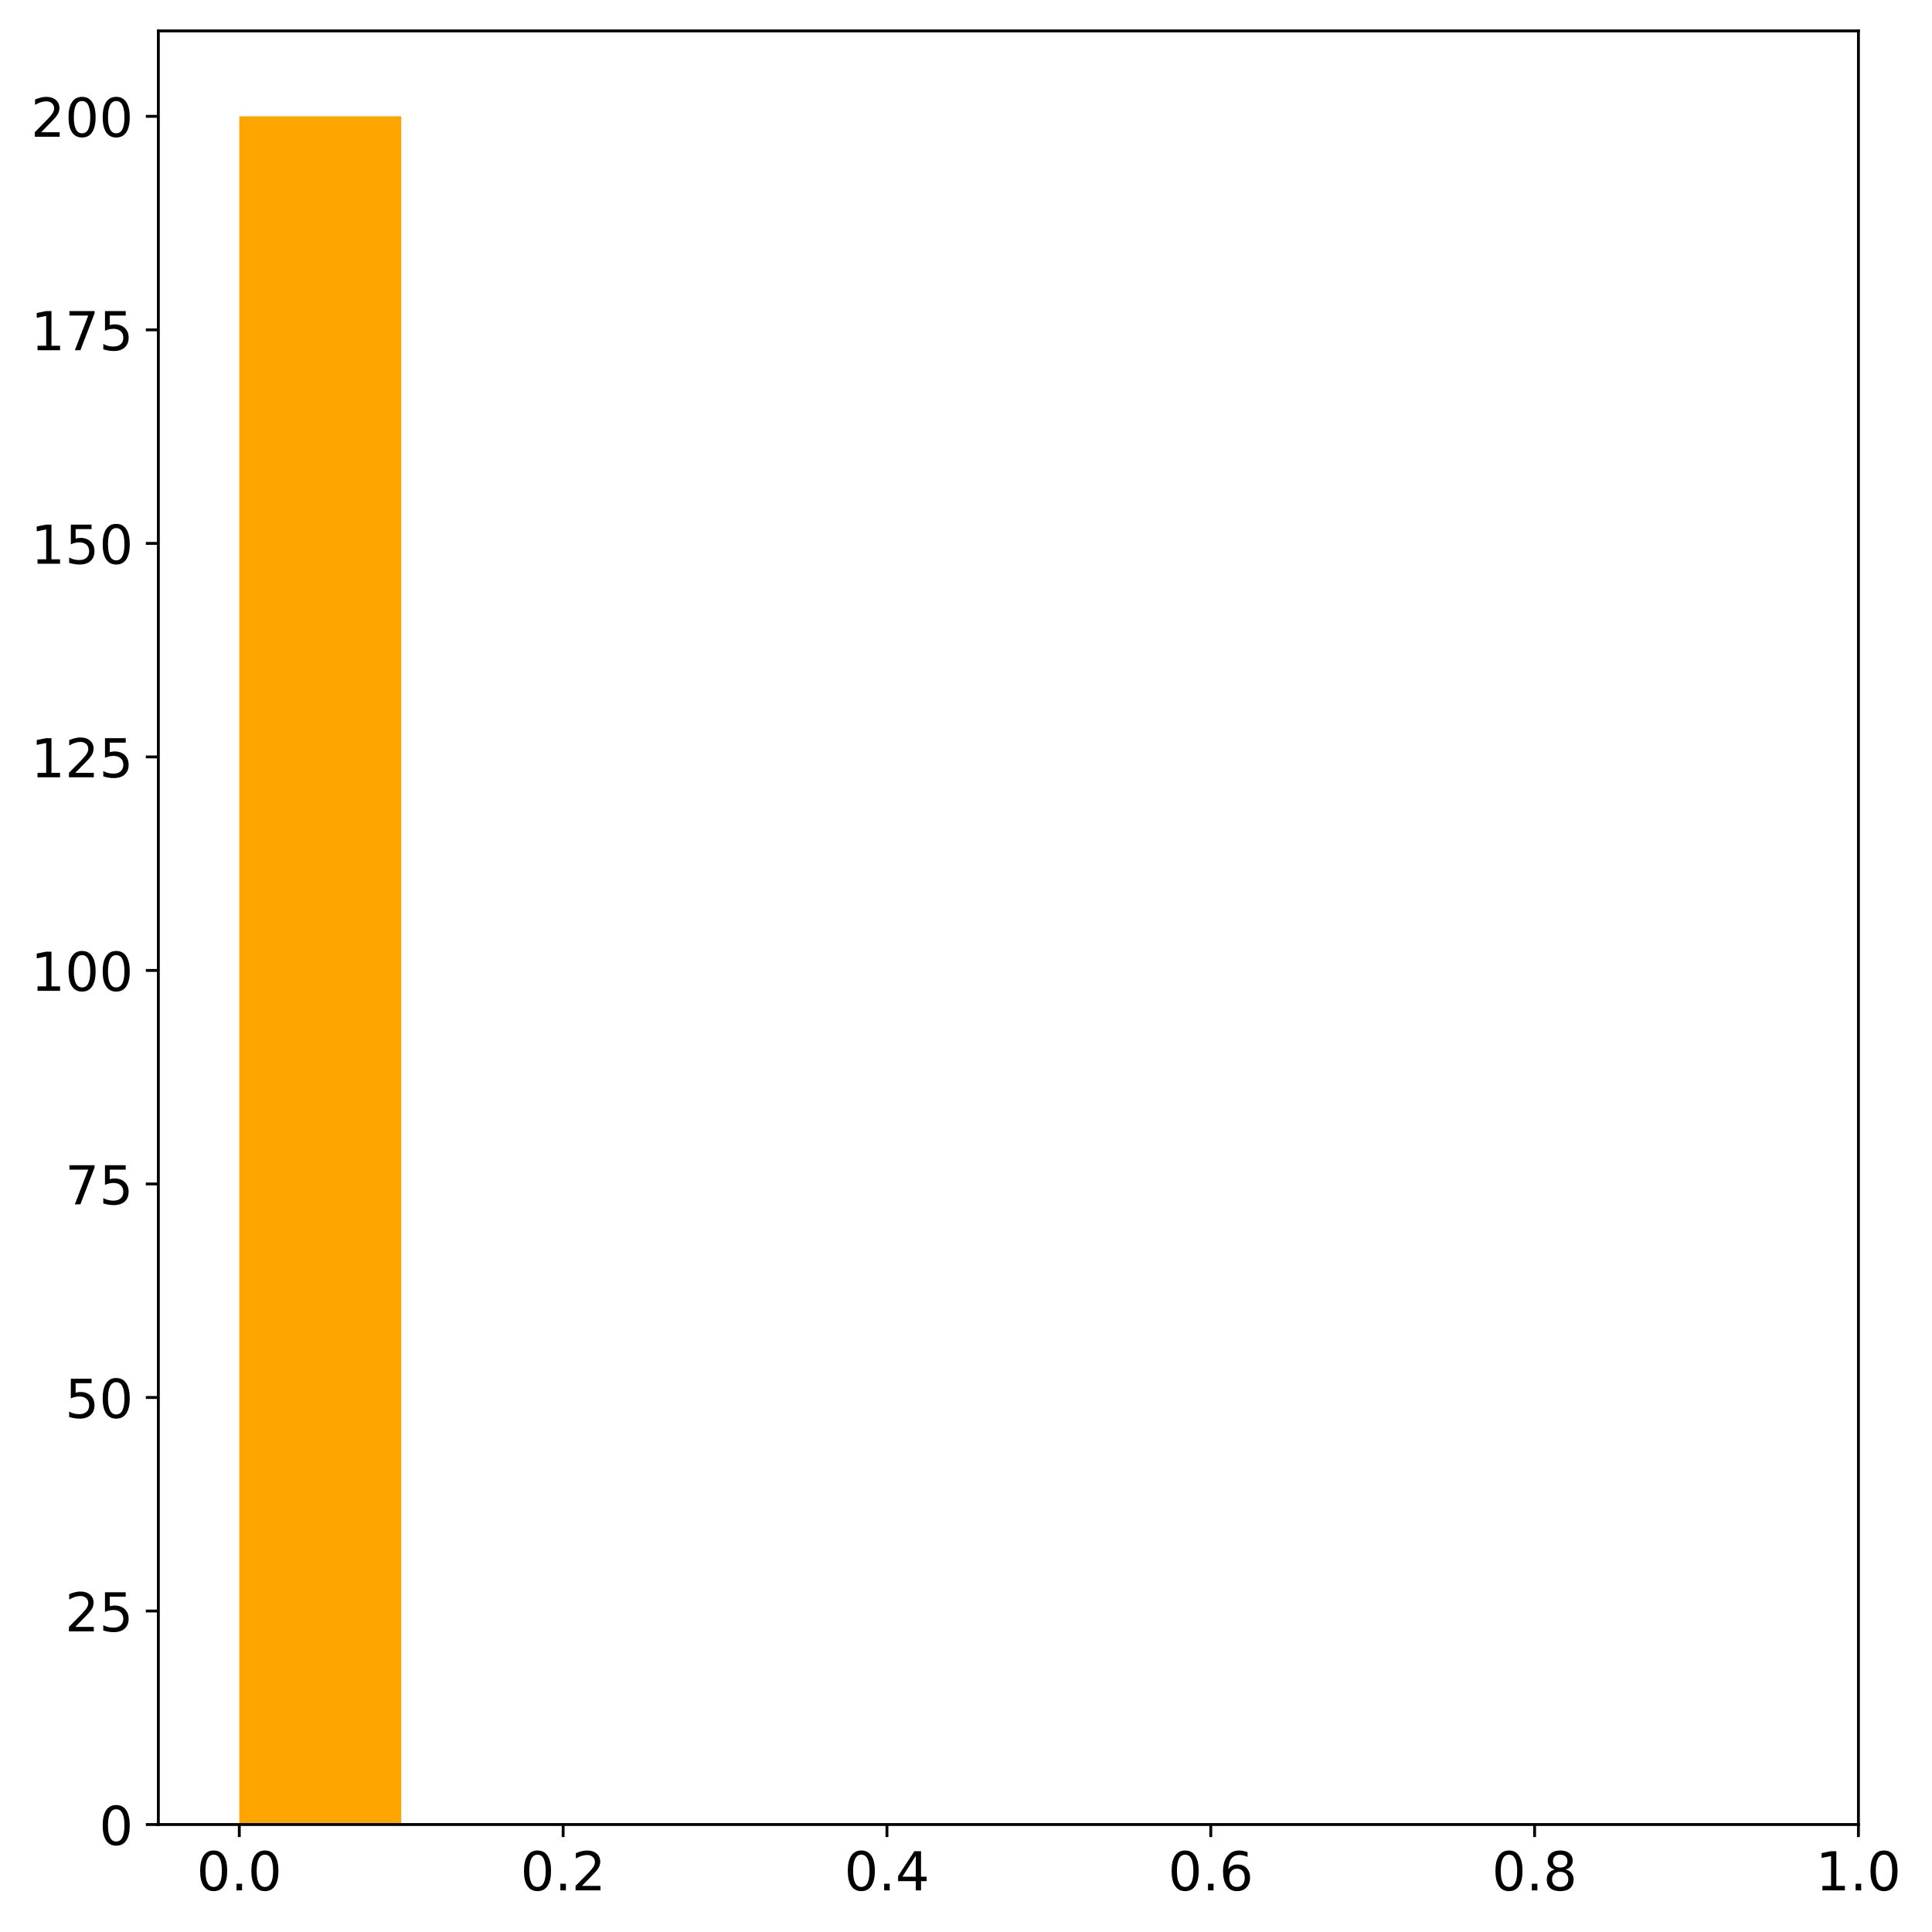
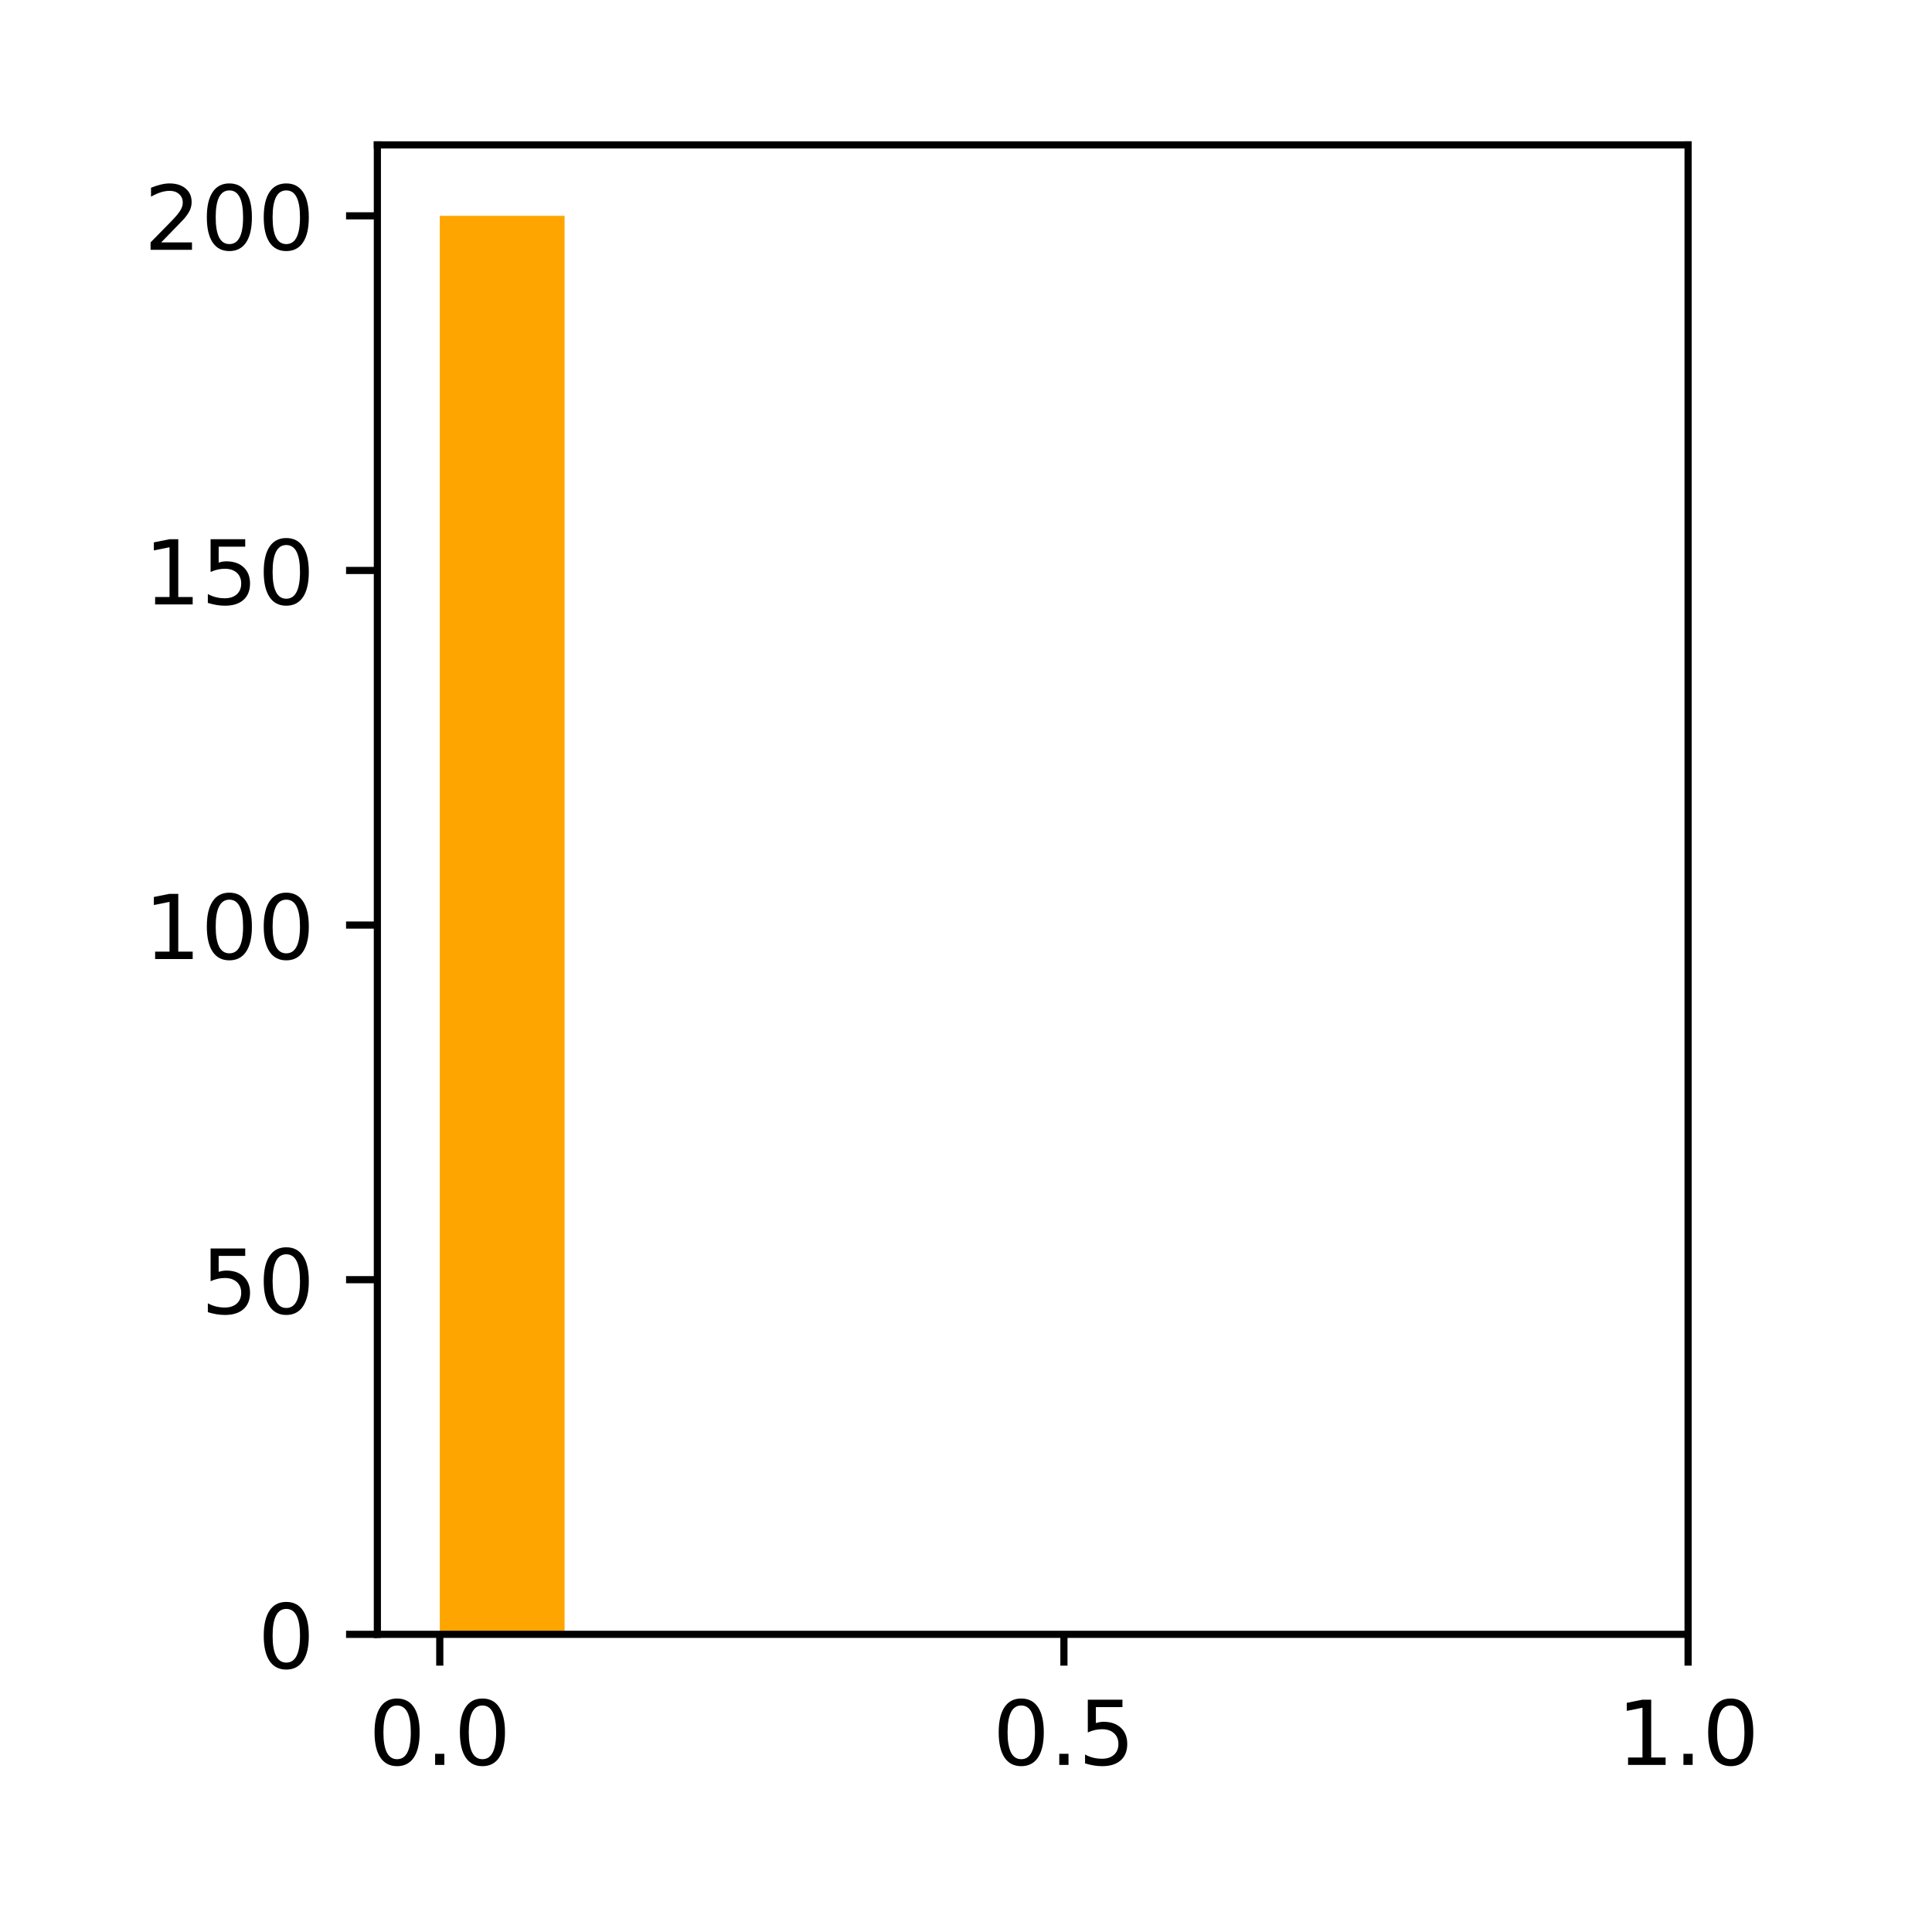
- <svg xmlns="http://www.w3.org/2000/svg" xmlns:xlink="http://www.w3.org/1999/xlink" width="540pt" height="540pt" viewBox="0 0 540 540" version="1.1">
+ <svg xmlns="http://www.w3.org/2000/svg" xmlns:xlink="http://www.w3.org/1999/xlink" width="216pt" height="216pt" viewBox="0 0 216 216" version="1.1">
  <defs>
    <style type="text/css">*{stroke-linejoin: round; stroke-linecap: butt}</style>
  </defs>
  <g id="figure_1">
    <g id="patch_1">
-       <path d="M 0 540  L 540 540  L 540 0  L 0 0  z " style="fill: #ffffff" />
+       <path d="M 0 216  L 216 216  L 216 0  L 0 0  z " style="fill: #ffffff" />
    </g>
    <g id="axes_1">
      <g id="patch_2">
-         <path d="M 44.26 509.96  L 519.435 509.96  L 519.435 8.64  L 44.26 8.64  z " style="fill: #ffffff" />
+         <path d="M 42.19 182.72  L 188.73 182.72  L 188.73 16.2  L 42.19 16.2  z " style="fill: #ffffff" />
      </g>
      <g id="patch_3">
-         <path d="M -159.386 509.96  L -114.132 509.96  L -114.132 509.96  L -159.386 509.96  z " clip-path="url(#p9f3163d801)" style="fill: #ffa500" />
+         <path d="M -20.613 182.72  L -6.657 182.72  L -6.657 182.72  L -20.613 182.72  z " clip-path="url(#pf6a608245d)" style="fill: #ffa500" />
      </g>
      <g id="patch_4">
-         <path d="M -114.132 509.96  L -68.877 509.96  L -68.877 509.96  L -114.132 509.96  z " clip-path="url(#p9f3163d801)" style="fill: #ffa500" />
+         <path d="M -6.657 182.72  L 7.3 182.72  L 7.3 182.72  L -6.657 182.72  z " clip-path="url(#pf6a608245d)" style="fill: #ffa500" />
      </g>
      <g id="patch_5">
-         <path d="M -68.877 509.96  L -23.622 509.96  L -23.622 509.96  L -68.877 509.96  z " clip-path="url(#p9f3163d801)" style="fill: #ffa500" />
+         <path d="M 7.3 182.72  L 21.256 182.72  L 21.256 182.72  L 7.3 182.72  z " clip-path="url(#pf6a608245d)" style="fill: #ffa500" />
      </g>
      <g id="patch_6">
-         <path d="M -23.622 509.96  L 21.633 509.96  L 21.633 509.96  L -23.622 509.96  z " clip-path="url(#p9f3163d801)" style="fill: #ffa500" />
+         <path d="M 21.256 182.72  L 35.212 182.72  L 35.212 182.72  L 21.256 182.72  z " clip-path="url(#pf6a608245d)" style="fill: #ffa500" />
      </g>
      <g id="patch_7">
-         <path d="M 21.633 509.96  L 66.887 509.96  L 66.887 509.96  L 21.633 509.96  z " clip-path="url(#p9f3163d801)" style="fill: #ffa500" />
+         <path d="M 35.212 182.72  L 49.168 182.72  L 49.168 182.72  L 35.212 182.72  z " clip-path="url(#pf6a608245d)" style="fill: #ffa500" />
      </g>
      <g id="patch_8">
-         <path d="M 66.887 509.96  L 112.142 509.96  L 112.142 32.512  L 66.887 32.512  z " clip-path="url(#p9f3163d801)" style="fill: #ffa500" />
+         <path d="M 49.168 182.72  L 63.124 182.72  L 63.124 24.13  L 49.168 24.13  z " clip-path="url(#pf6a608245d)" style="fill: #ffa500" />
      </g>
      <g id="patch_9">
-         <path d="M 112.142 509.96  L 157.397 509.96  L 157.397 509.96  L 112.142 509.96  z " clip-path="url(#p9f3163d801)" style="fill: #ffa500" />
+         <path d="M 63.124 182.72  L 77.08 182.72  L 77.08 182.72  L 63.124 182.72  z " clip-path="url(#pf6a608245d)" style="fill: #ffa500" />
      </g>
      <g id="patch_10">
-         <path d="M 157.397 509.96  L 202.652 509.96  L 202.652 509.96  L 157.397 509.96  z " clip-path="url(#p9f3163d801)" style="fill: #ffa500" />
+         <path d="M 77.08 182.72  L 91.037 182.72  L 91.037 182.72  L 77.08 182.72  z " clip-path="url(#pf6a608245d)" style="fill: #ffa500" />
      </g>
      <g id="patch_11">
-         <path d="M 202.652 509.96  L 247.906 509.96  L 247.906 509.96  L 202.652 509.96  z " clip-path="url(#p9f3163d801)" style="fill: #ffa500" />
+         <path d="M 91.037 182.72  L 104.993 182.72  L 104.993 182.72  L 91.037 182.72  z " clip-path="url(#pf6a608245d)" style="fill: #ffa500" />
      </g>
      <g id="patch_12">
-         <path d="M 247.906 509.96  L 293.161 509.96  L 293.161 509.96  L 247.906 509.96  z " clip-path="url(#p9f3163d801)" style="fill: #ffa500" />
+         <path d="M 104.993 182.72  L 118.949 182.72  L 118.949 182.72  L 104.993 182.72  z " clip-path="url(#pf6a608245d)" style="fill: #ffa500" />
      </g>
      <g id="matplotlib.axis_1">
        <g id="xtick_1">
          <g id="line2d_1">
            <defs>
-               <path id="mcac0cf8cb0" d="M 0 0  L 0 3.5  " style="stroke: #000000; stroke-width: 0.8" />
+               <path id="m0919092938" d="M 0 0  L 0 3.5  " style="stroke: #000000; stroke-width: 0.8" />
            </defs>
            <g>
-               <use xlink:href="#mcac0cf8cb0" x="66.887" y="509.96" style="stroke: #000000; stroke-width: 0.8" />
+               <use xlink:href="#m0919092938" x="49.168" y="182.72" style="stroke: #000000; stroke-width: 0.8" />
            </g>
          </g>
          <g id="text_1">
-             <text style="font: 15px 'DejaVu Sans', 'Bitstream Vera Sans', 'Computer Modern Sans Serif', 'Lucida Grande', 'Verdana', 'Geneva', 'Lucid', 'Arial', 'Helvetica', 'Avant Garde', sans-serif; text-anchor: middle" x="66.887" y="528.358" transform="rotate(-0 66.88738 528.3577)">0.0</text>
+             <g transform="translate(41.21653 197.3184) scale(0.1 -0.1)">
+               <defs>
+                 <path id="DejaVuSans-30" d="M 2034 4250  Q 1547 4250 1301 3770  Q 1056 3291 1056 2328  Q 1056 1369 1301 889  Q 1547 409 2034 409  Q 2525 409 2770 889  Q 3016 1369 3016 2328  Q 3016 3291 2770 3770  Q 2525 4250 2034 4250  z M 2034 4750  Q 2819 4750 3233 4129  Q 3647 3509 3647 2328  Q 3647 1150 3233 529  Q 2819 -91 2034 -91  Q 1250 -91 836 529  Q 422 1150 422 2328  Q 422 3509 836 4129  Q 1250 4750 2034 4750  z " transform="scale(0.015625)" />
+                 <path id="DejaVuSans-2e" d="M 684 794  L 1344 794  L 1344 0  L 684 0  L 684 794  z " transform="scale(0.015625)" />
+               </defs>
+               <use xlink:href="#DejaVuSans-30" />
+               <use xlink:href="#DejaVuSans-2e" x="63.623" />
+               <use xlink:href="#DejaVuSans-30" x="95.41" />
+             </g>
          </g>
        </g>
        <g id="xtick_2">
          <g id="line2d_2">
            <g>
-               <use xlink:href="#mcac0cf8cb0" x="157.397" y="509.96" style="stroke: #000000; stroke-width: 0.8" />
+               <use xlink:href="#m0919092938" x="118.949" y="182.72" style="stroke: #000000; stroke-width: 0.8" />
            </g>
          </g>
          <g id="text_2">
-             <text style="font: 15px 'DejaVu Sans', 'Bitstream Vera Sans', 'Computer Modern Sans Serif', 'Lucida Grande', 'Verdana', 'Geneva', 'Lucid', 'Arial', 'Helvetica', 'Avant Garde', sans-serif; text-anchor: middle" x="157.397" y="528.358" transform="rotate(-0 157.3969 528.3577)">0.2</text>
+             <g transform="translate(110.9975 197.3184) scale(0.1 -0.1)">
+               <defs>
+                 <path id="DejaVuSans-35" d="M 691 4666  L 3169 4666  L 3169 4134  L 1269 4134  L 1269 2991  Q 1406 3038 1543 3061  Q 1681 3084 1819 3084  Q 2600 3084 3056 2656  Q 3513 2228 3513 1497  Q 3513 744 3044 326  Q 2575 -91 1722 -91  Q 1428 -91 1123 -41  Q 819 9 494 109  L 494 744  Q 775 591 1075 516  Q 1375 441 1709 441  Q 2250 441 2565 725  Q 2881 1009 2881 1497  Q 2881 1984 2565 2268  Q 2250 2553 1709 2553  Q 1456 2553 1204 2497  Q 953 2441 691 2322  L 691 4666  z " transform="scale(0.015625)" />
+               </defs>
+               <use xlink:href="#DejaVuSans-30" />
+               <use xlink:href="#DejaVuSans-2e" x="63.623" />
+               <use xlink:href="#DejaVuSans-35" x="95.41" />
+             </g>
          </g>
        </g>
        <g id="xtick_3">
          <g id="line2d_3">
            <g>
-               <use xlink:href="#mcac0cf8cb0" x="247.906" y="509.96" style="stroke: #000000; stroke-width: 0.8" />
+               <use xlink:href="#m0919092938" x="188.73" y="182.72" style="stroke: #000000; stroke-width: 0.8" />
            </g>
          </g>
          <g id="text_3">
-             <text style="font: 15px 'DejaVu Sans', 'Bitstream Vera Sans', 'Computer Modern Sans Serif', 'Lucida Grande', 'Verdana', 'Geneva', 'Lucid', 'Arial', 'Helvetica', 'Avant Garde', sans-serif; text-anchor: middle" x="247.906" y="528.358" transform="rotate(-0 247.9064 528.3577)">0.4</text>
-           </g>
-         </g>
-         <g id="xtick_4">
-           <g id="line2d_4">
-             <g>
-               <use xlink:href="#mcac0cf8cb0" x="338.416" y="509.96" style="stroke: #000000; stroke-width: 0.8" />
+             <g transform="translate(180.7784 197.3184) scale(0.1 -0.1)">
+               <defs>
+                 <path id="DejaVuSans-31" d="M 794 531  L 1825 531  L 1825 4091  L 703 3866  L 703 4441  L 1819 4666  L 2450 4666  L 2450 531  L 3481 531  L 3481 0  L 794 0  L 794 531  z " transform="scale(0.015625)" />
+               </defs>
+               <use xlink:href="#DejaVuSans-31" />
+               <use xlink:href="#DejaVuSans-2e" x="63.623" />
+               <use xlink:href="#DejaVuSans-30" x="95.41" />
            </g>
-           </g>
-           <g id="text_4">
-             <text style="font: 15px 'DejaVu Sans', 'Bitstream Vera Sans', 'Computer Modern Sans Serif', 'Lucida Grande', 'Verdana', 'Geneva', 'Lucid', 'Arial', 'Helvetica', 'Avant Garde', sans-serif; text-anchor: middle" x="338.416" y="528.358" transform="rotate(-0 338.416 528.3577)">0.6</text>
-           </g>
-         </g>
-         <g id="xtick_5">
-           <g id="line2d_5">
-             <g>
-               <use xlink:href="#mcac0cf8cb0" x="428.925" y="509.96" style="stroke: #000000; stroke-width: 0.8" />
-             </g>
-           </g>
-           <g id="text_5">
-             <text style="font: 15px 'DejaVu Sans', 'Bitstream Vera Sans', 'Computer Modern Sans Serif', 'Lucida Grande', 'Verdana', 'Geneva', 'Lucid', 'Arial', 'Helvetica', 'Avant Garde', sans-serif; text-anchor: middle" x="428.925" y="528.358" transform="rotate(-0 428.9255 528.3577)">0.8</text>
-           </g>
-         </g>
-         <g id="xtick_6">
-           <g id="line2d_6">
-             <g>
-               <use xlink:href="#mcac0cf8cb0" x="519.435" y="509.96" style="stroke: #000000; stroke-width: 0.8" />
-             </g>
-           </g>
-           <g id="text_6">
-             <text style="font: 15px 'DejaVu Sans', 'Bitstream Vera Sans', 'Computer Modern Sans Serif', 'Lucida Grande', 'Verdana', 'Geneva', 'Lucid', 'Arial', 'Helvetica', 'Avant Garde', sans-serif; text-anchor: middle" x="519.435" y="528.358" transform="rotate(-0 519.435 528.3577)">1.0</text>
          </g>
        </g>
      </g>
      <g id="matplotlib.axis_2">
        <g id="ytick_1">
-           <g id="line2d_7">
+           <g id="line2d_4">
            <defs>
-               <path id="m4e3615b5e9" d="M 0 0  L -3.5 0  " style="stroke: #000000; stroke-width: 0.8" />
+               <path id="m0ef8187c4d" d="M 0 0  L -3.5 0  " style="stroke: #000000; stroke-width: 0.8" />
            </defs>
            <g>
-               <use xlink:href="#m4e3615b5e9" x="44.26" y="509.96" style="stroke: #000000; stroke-width: 0.8" />
+               <use xlink:href="#m0ef8187c4d" x="42.19" y="182.72" style="stroke: #000000; stroke-width: 0.8" />
+             </g>
+           </g>
+           <g id="text_4">
+             <g transform="translate(28.8275 186.5192) scale(0.1 -0.1)">
+               <use xlink:href="#DejaVuSans-30" />
+             </g>
+           </g>
+         </g>
+         <g id="ytick_2">
+           <g id="line2d_5">
+             <g>
+               <use xlink:href="#m0ef8187c4d" x="42.19" y="143.072" style="stroke: #000000; stroke-width: 0.8" />
+             </g>
+           </g>
+           <g id="text_5">
+             <g transform="translate(22.465 146.8716) scale(0.1 -0.1)">
+               <use xlink:href="#DejaVuSans-35" />
+               <use xlink:href="#DejaVuSans-30" x="63.623" />
+             </g>
+           </g>
+         </g>
+         <g id="ytick_3">
+           <g id="line2d_6">
+             <g>
+               <use xlink:href="#m0ef8187c4d" x="42.19" y="103.425" style="stroke: #000000; stroke-width: 0.8" />
+             </g>
+           </g>
+           <g id="text_6">
+             <g transform="translate(16.1025 107.224) scale(0.1 -0.1)">
+               <use xlink:href="#DejaVuSans-31" />
+               <use xlink:href="#DejaVuSans-30" x="63.623" />
+               <use xlink:href="#DejaVuSans-30" x="127.246" />
+             </g>
+           </g>
+         </g>
+         <g id="ytick_4">
+           <g id="line2d_7">
+             <g>
+               <use xlink:href="#m0ef8187c4d" x="42.19" y="63.777" style="stroke: #000000; stroke-width: 0.8" />
            </g>
          </g>
          <g id="text_7">
-             <text style="font: 15px 'DejaVu Sans', 'Bitstream Vera Sans', 'Computer Modern Sans Serif', 'Lucida Grande', 'Verdana', 'Geneva', 'Lucid', 'Arial', 'Helvetica', 'Avant Garde', sans-serif; text-anchor: end" x="37.26" y="515.659" transform="rotate(-0 37.26 515.6588)">0</text>
+             <g transform="translate(16.1025 67.57636) scale(0.1 -0.1)">
+               <use xlink:href="#DejaVuSans-31" />
+               <use xlink:href="#DejaVuSans-35" x="63.623" />
+               <use xlink:href="#DejaVuSans-30" x="127.246" />
+             </g>
          </g>
        </g>
-         <g id="ytick_2">
+         <g id="ytick_5">
          <g id="line2d_8">
            <g>
-               <use xlink:href="#m4e3615b5e9" x="44.26" y="450.279" style="stroke: #000000; stroke-width: 0.8" />
+               <use xlink:href="#m0ef8187c4d" x="42.19" y="24.13" style="stroke: #000000; stroke-width: 0.8" />
            </g>
          </g>
          <g id="text_8">
-             <text style="font: 15px 'DejaVu Sans', 'Bitstream Vera Sans', 'Computer Modern Sans Serif', 'Lucida Grande', 'Verdana', 'Geneva', 'Lucid', 'Arial', 'Helvetica', 'Avant Garde', sans-serif; text-anchor: end" x="37.26" y="455.978" transform="rotate(-0 37.26 455.9779)">25</text>
-           </g>
-         </g>
-         <g id="ytick_3">
-           <g id="line2d_9">
-             <g>
-               <use xlink:href="#m4e3615b5e9" x="44.26" y="390.598" style="stroke: #000000; stroke-width: 0.8" />
+             <g transform="translate(16.1025 27.92874) scale(0.1 -0.1)">
+               <defs>
+                 <path id="DejaVuSans-32" d="M 1228 531  L 3431 531  L 3431 0  L 469 0  L 469 531  Q 828 903 1448 1529  Q 2069 2156 2228 2338  Q 2531 2678 2651 2914  Q 2772 3150 2772 3378  Q 2772 3750 2511 3984  Q 2250 4219 1831 4219  Q 1534 4219 1204 4116  Q 875 4013 500 3803  L 500 4441  Q 881 4594 1212 4672  Q 1544 4750 1819 4750  Q 2544 4750 2975 4387  Q 3406 4025 3406 3419  Q 3406 3131 3298 2873  Q 3191 2616 2906 2266  Q 2828 2175 2409 1742  Q 1991 1309 1228 531  z " transform="scale(0.015625)" />
+               </defs>
+               <use xlink:href="#DejaVuSans-32" />
+               <use xlink:href="#DejaVuSans-30" x="63.623" />
+               <use xlink:href="#DejaVuSans-30" x="127.246" />
            </g>
-           </g>
-           <g id="text_9">
-             <text style="font: 15px 'DejaVu Sans', 'Bitstream Vera Sans', 'Computer Modern Sans Serif', 'Lucida Grande', 'Verdana', 'Geneva', 'Lucid', 'Arial', 'Helvetica', 'Avant Garde', sans-serif; text-anchor: end" x="37.26" y="396.297" transform="rotate(-0 37.26 396.2969)">50</text>
-           </g>
-         </g>
-         <g id="ytick_4">
-           <g id="line2d_10">
-             <g>
-               <use xlink:href="#m4e3615b5e9" x="44.26" y="330.917" style="stroke: #000000; stroke-width: 0.8" />
-             </g>
-           </g>
-           <g id="text_10">
-             <text style="font: 15px 'DejaVu Sans', 'Bitstream Vera Sans', 'Computer Modern Sans Serif', 'Lucida Grande', 'Verdana', 'Geneva', 'Lucid', 'Arial', 'Helvetica', 'Avant Garde', sans-serif; text-anchor: end" x="37.26" y="336.616" transform="rotate(-0 37.26 336.616)">75</text>
-           </g>
-         </g>
-         <g id="ytick_5">
-           <g id="line2d_11">
-             <g>
-               <use xlink:href="#m4e3615b5e9" x="44.26" y="271.236" style="stroke: #000000; stroke-width: 0.8" />
-             </g>
-           </g>
-           <g id="text_11">
-             <text style="font: 15px 'DejaVu Sans', 'Bitstream Vera Sans', 'Computer Modern Sans Serif', 'Lucida Grande', 'Verdana', 'Geneva', 'Lucid', 'Arial', 'Helvetica', 'Avant Garde', sans-serif; text-anchor: end" x="37.26" y="276.935" transform="rotate(-0 37.26 276.935)">100</text>
-           </g>
-         </g>
-         <g id="ytick_6">
-           <g id="line2d_12">
-             <g>
-               <use xlink:href="#m4e3615b5e9" x="44.26" y="211.555" style="stroke: #000000; stroke-width: 0.8" />
-             </g>
-           </g>
-           <g id="text_12">
-             <text style="font: 15px 'DejaVu Sans', 'Bitstream Vera Sans', 'Computer Modern Sans Serif', 'Lucida Grande', 'Verdana', 'Geneva', 'Lucid', 'Arial', 'Helvetica', 'Avant Garde', sans-serif; text-anchor: end" x="37.26" y="217.254" transform="rotate(-0 37.26 217.2541)">125</text>
-           </g>
-         </g>
-         <g id="ytick_7">
-           <g id="line2d_13">
-             <g>
-               <use xlink:href="#m4e3615b5e9" x="44.26" y="151.874" style="stroke: #000000; stroke-width: 0.8" />
-             </g>
-           </g>
-           <g id="text_13">
-             <text style="font: 15px 'DejaVu Sans', 'Bitstream Vera Sans', 'Computer Modern Sans Serif', 'Lucida Grande', 'Verdana', 'Geneva', 'Lucid', 'Arial', 'Helvetica', 'Avant Garde', sans-serif; text-anchor: end" x="37.26" y="157.573" transform="rotate(-0 37.26 157.5731)">150</text>
-           </g>
-         </g>
-         <g id="ytick_8">
-           <g id="line2d_14">
-             <g>
-               <use xlink:href="#m4e3615b5e9" x="44.26" y="92.193" style="stroke: #000000; stroke-width: 0.8" />
-             </g>
-           </g>
-           <g id="text_14">
-             <text style="font: 15px 'DejaVu Sans', 'Bitstream Vera Sans', 'Computer Modern Sans Serif', 'Lucida Grande', 'Verdana', 'Geneva', 'Lucid', 'Arial', 'Helvetica', 'Avant Garde', sans-serif; text-anchor: end" x="37.26" y="97.892" transform="rotate(-0 37.26 97.89216)">175</text>
-           </g>
-         </g>
-         <g id="ytick_9">
-           <g id="line2d_15">
-             <g>
-               <use xlink:href="#m4e3615b5e9" x="44.26" y="32.512" style="stroke: #000000; stroke-width: 0.8" />
-             </g>
-           </g>
-           <g id="text_15">
-             <text style="font: 15px 'DejaVu Sans', 'Bitstream Vera Sans', 'Computer Modern Sans Serif', 'Lucida Grande', 'Verdana', 'Geneva', 'Lucid', 'Arial', 'Helvetica', 'Avant Garde', sans-serif; text-anchor: end" x="37.26" y="38.211" transform="rotate(-0 37.26 38.21121)">200</text>
          </g>
        </g>
      </g>
      <g id="patch_13">
-         <path d="M 44.26 509.96  L 44.26 8.64  " style="fill: none; stroke: #000000; stroke-width: 0.8; stroke-linejoin: miter; stroke-linecap: square" />
+         <path d="M 42.19 182.72  L 42.19 16.2  " style="fill: none; stroke: #000000; stroke-width: 0.8; stroke-linejoin: miter; stroke-linecap: square" />
      </g>
      <g id="patch_14">
-         <path d="M 519.435 509.96  L 519.435 8.64  " style="fill: none; stroke: #000000; stroke-width: 0.8; stroke-linejoin: miter; stroke-linecap: square" />
+         <path d="M 188.73 182.72  L 188.73 16.2  " style="fill: none; stroke: #000000; stroke-width: 0.8; stroke-linejoin: miter; stroke-linecap: square" />
      </g>
      <g id="patch_15">
-         <path d="M 44.26 509.96  L 519.435 509.96  " style="fill: none; stroke: #000000; stroke-width: 0.8; stroke-linejoin: miter; stroke-linecap: square" />
+         <path d="M 42.19 182.72  L 188.73 182.72  " style="fill: none; stroke: #000000; stroke-width: 0.8; stroke-linejoin: miter; stroke-linecap: square" />
      </g>
      <g id="patch_16">
-         <path d="M 44.26 8.64  L 519.435 8.64  " style="fill: none; stroke: #000000; stroke-width: 0.8; stroke-linejoin: miter; stroke-linecap: square" />
+         <path d="M 42.19 16.2  L 188.73 16.2  " style="fill: none; stroke: #000000; stroke-width: 0.8; stroke-linejoin: miter; stroke-linecap: square" />
      </g>
    </g>
  </g>
  <defs>
-     <clipPath id="p9f3163d801">
-       <rect x="44.26" y="8.64" width="475.175" height="501.32" />
+     <clipPath id="pf6a608245d">
+       <rect x="42.19" y="16.2" width="146.54" height="166.52" />
    </clipPath>
  </defs>
</svg>
